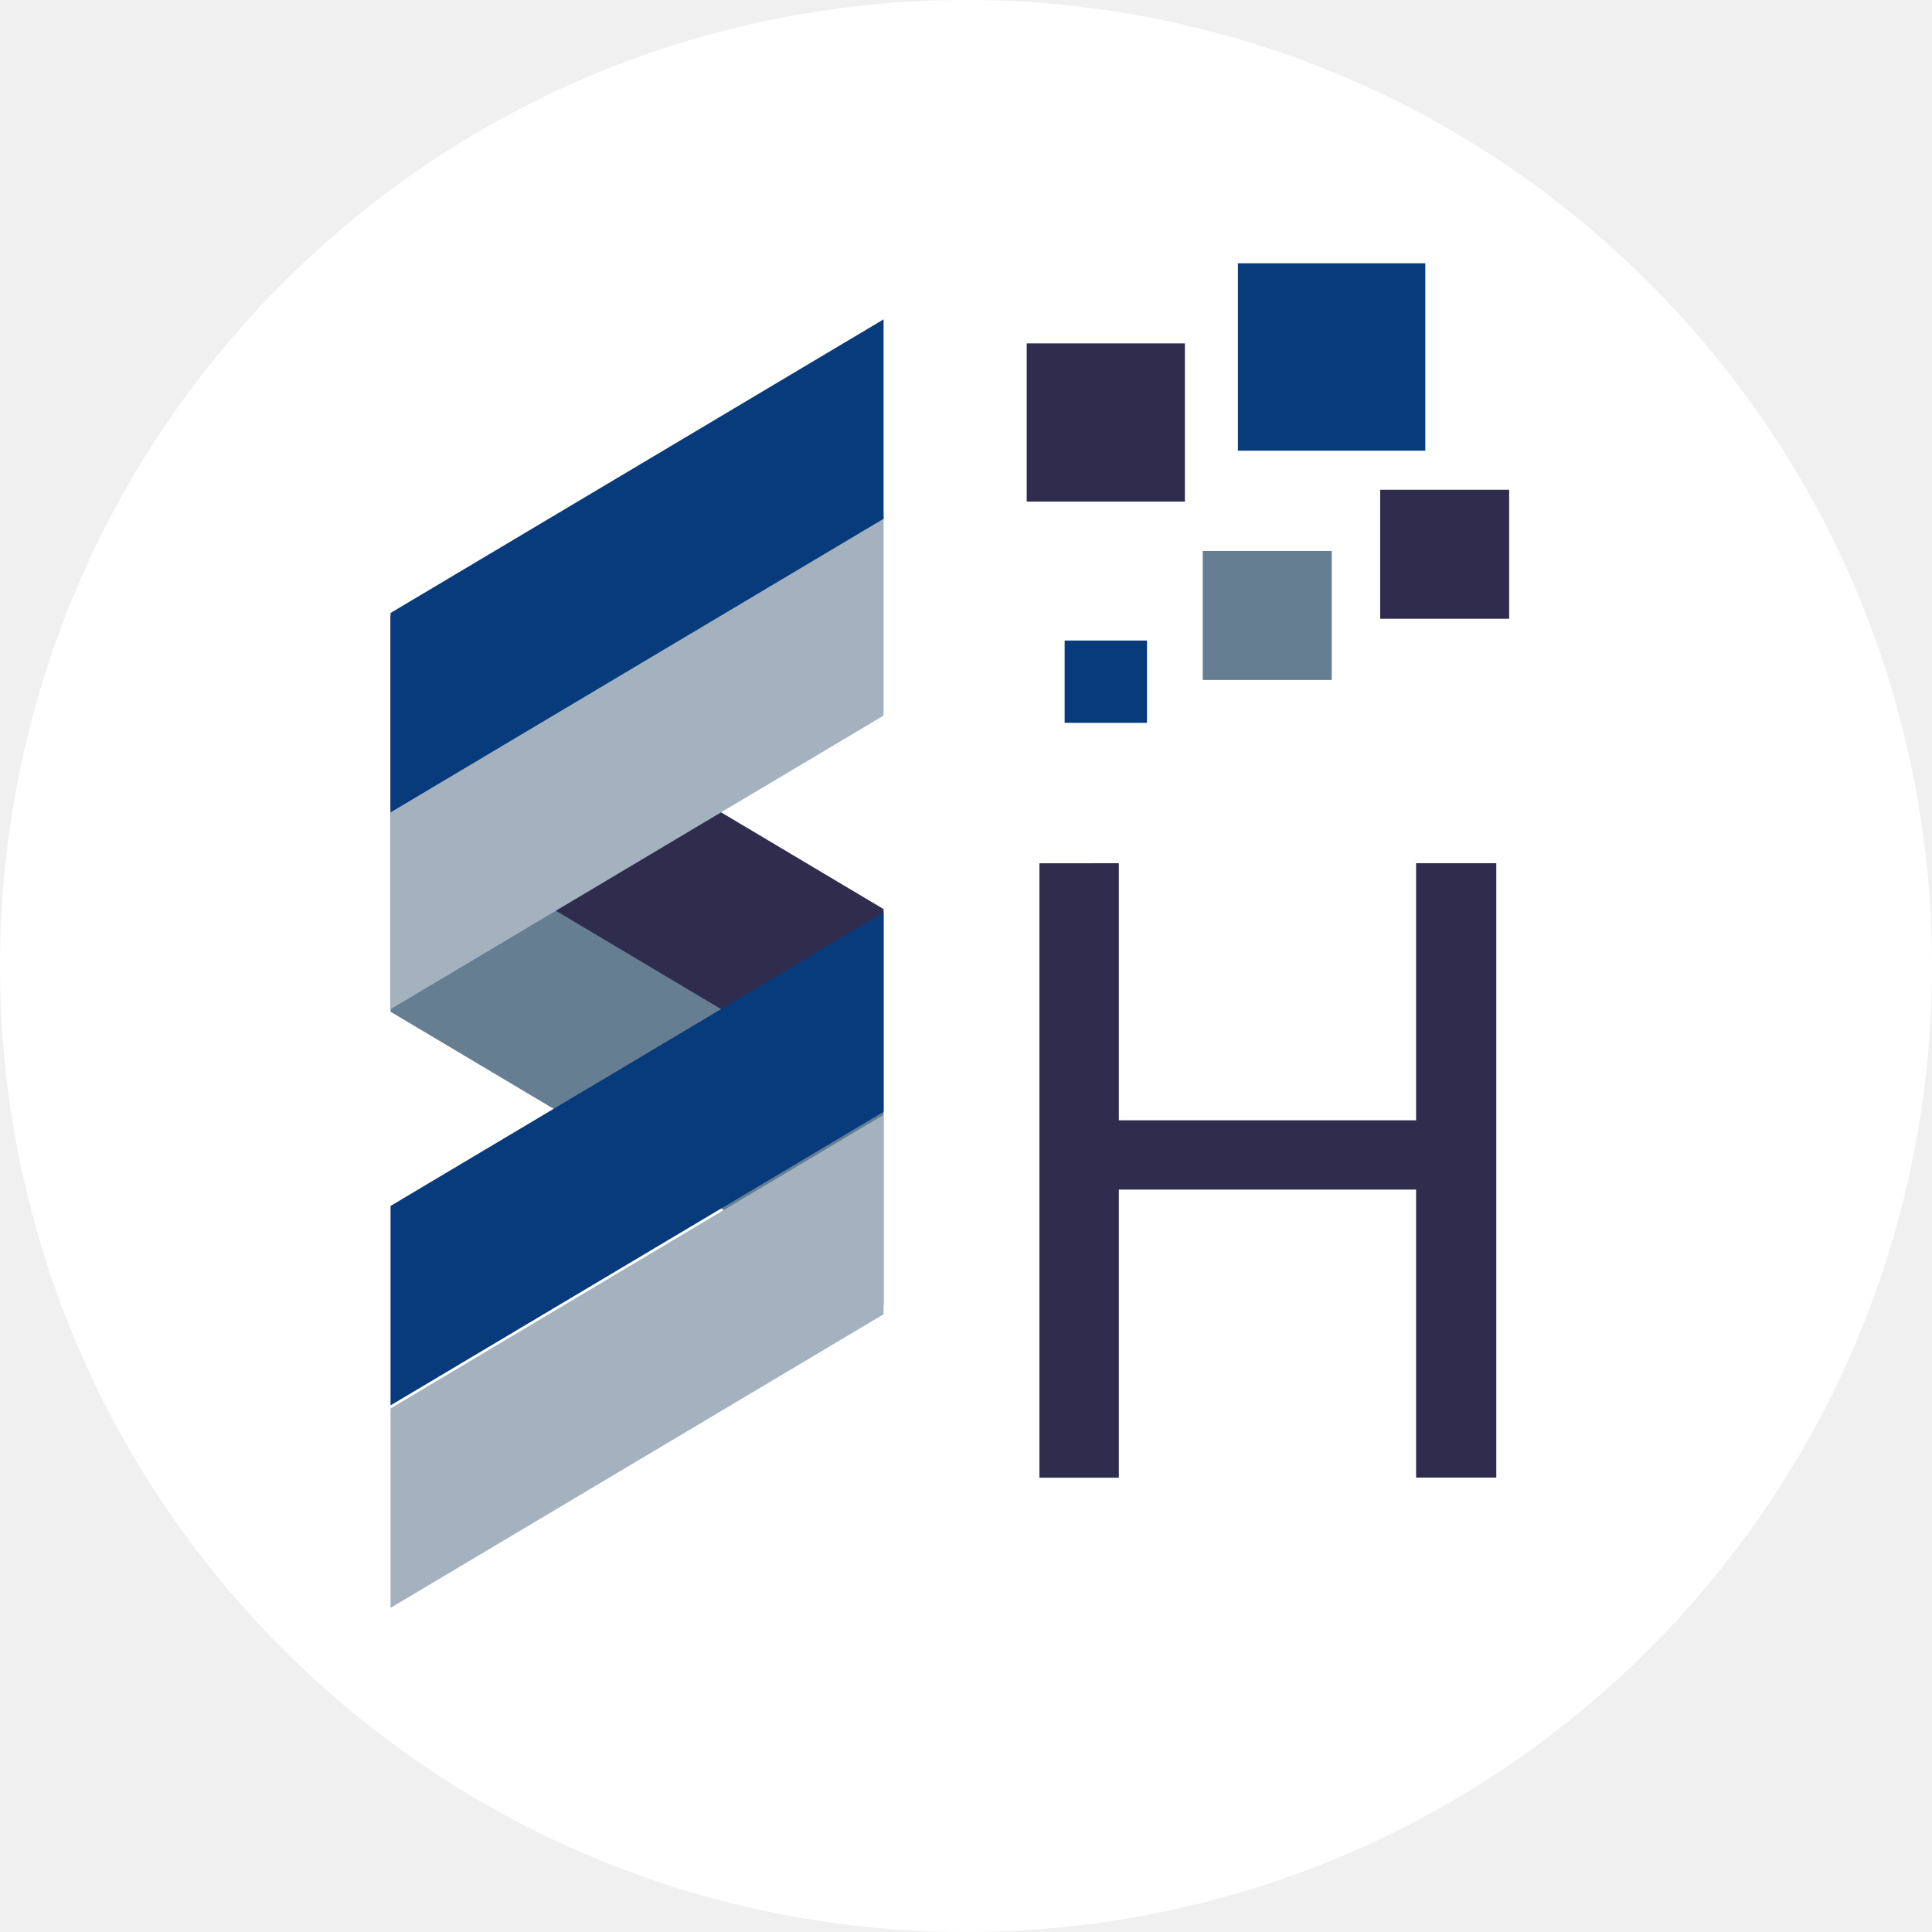
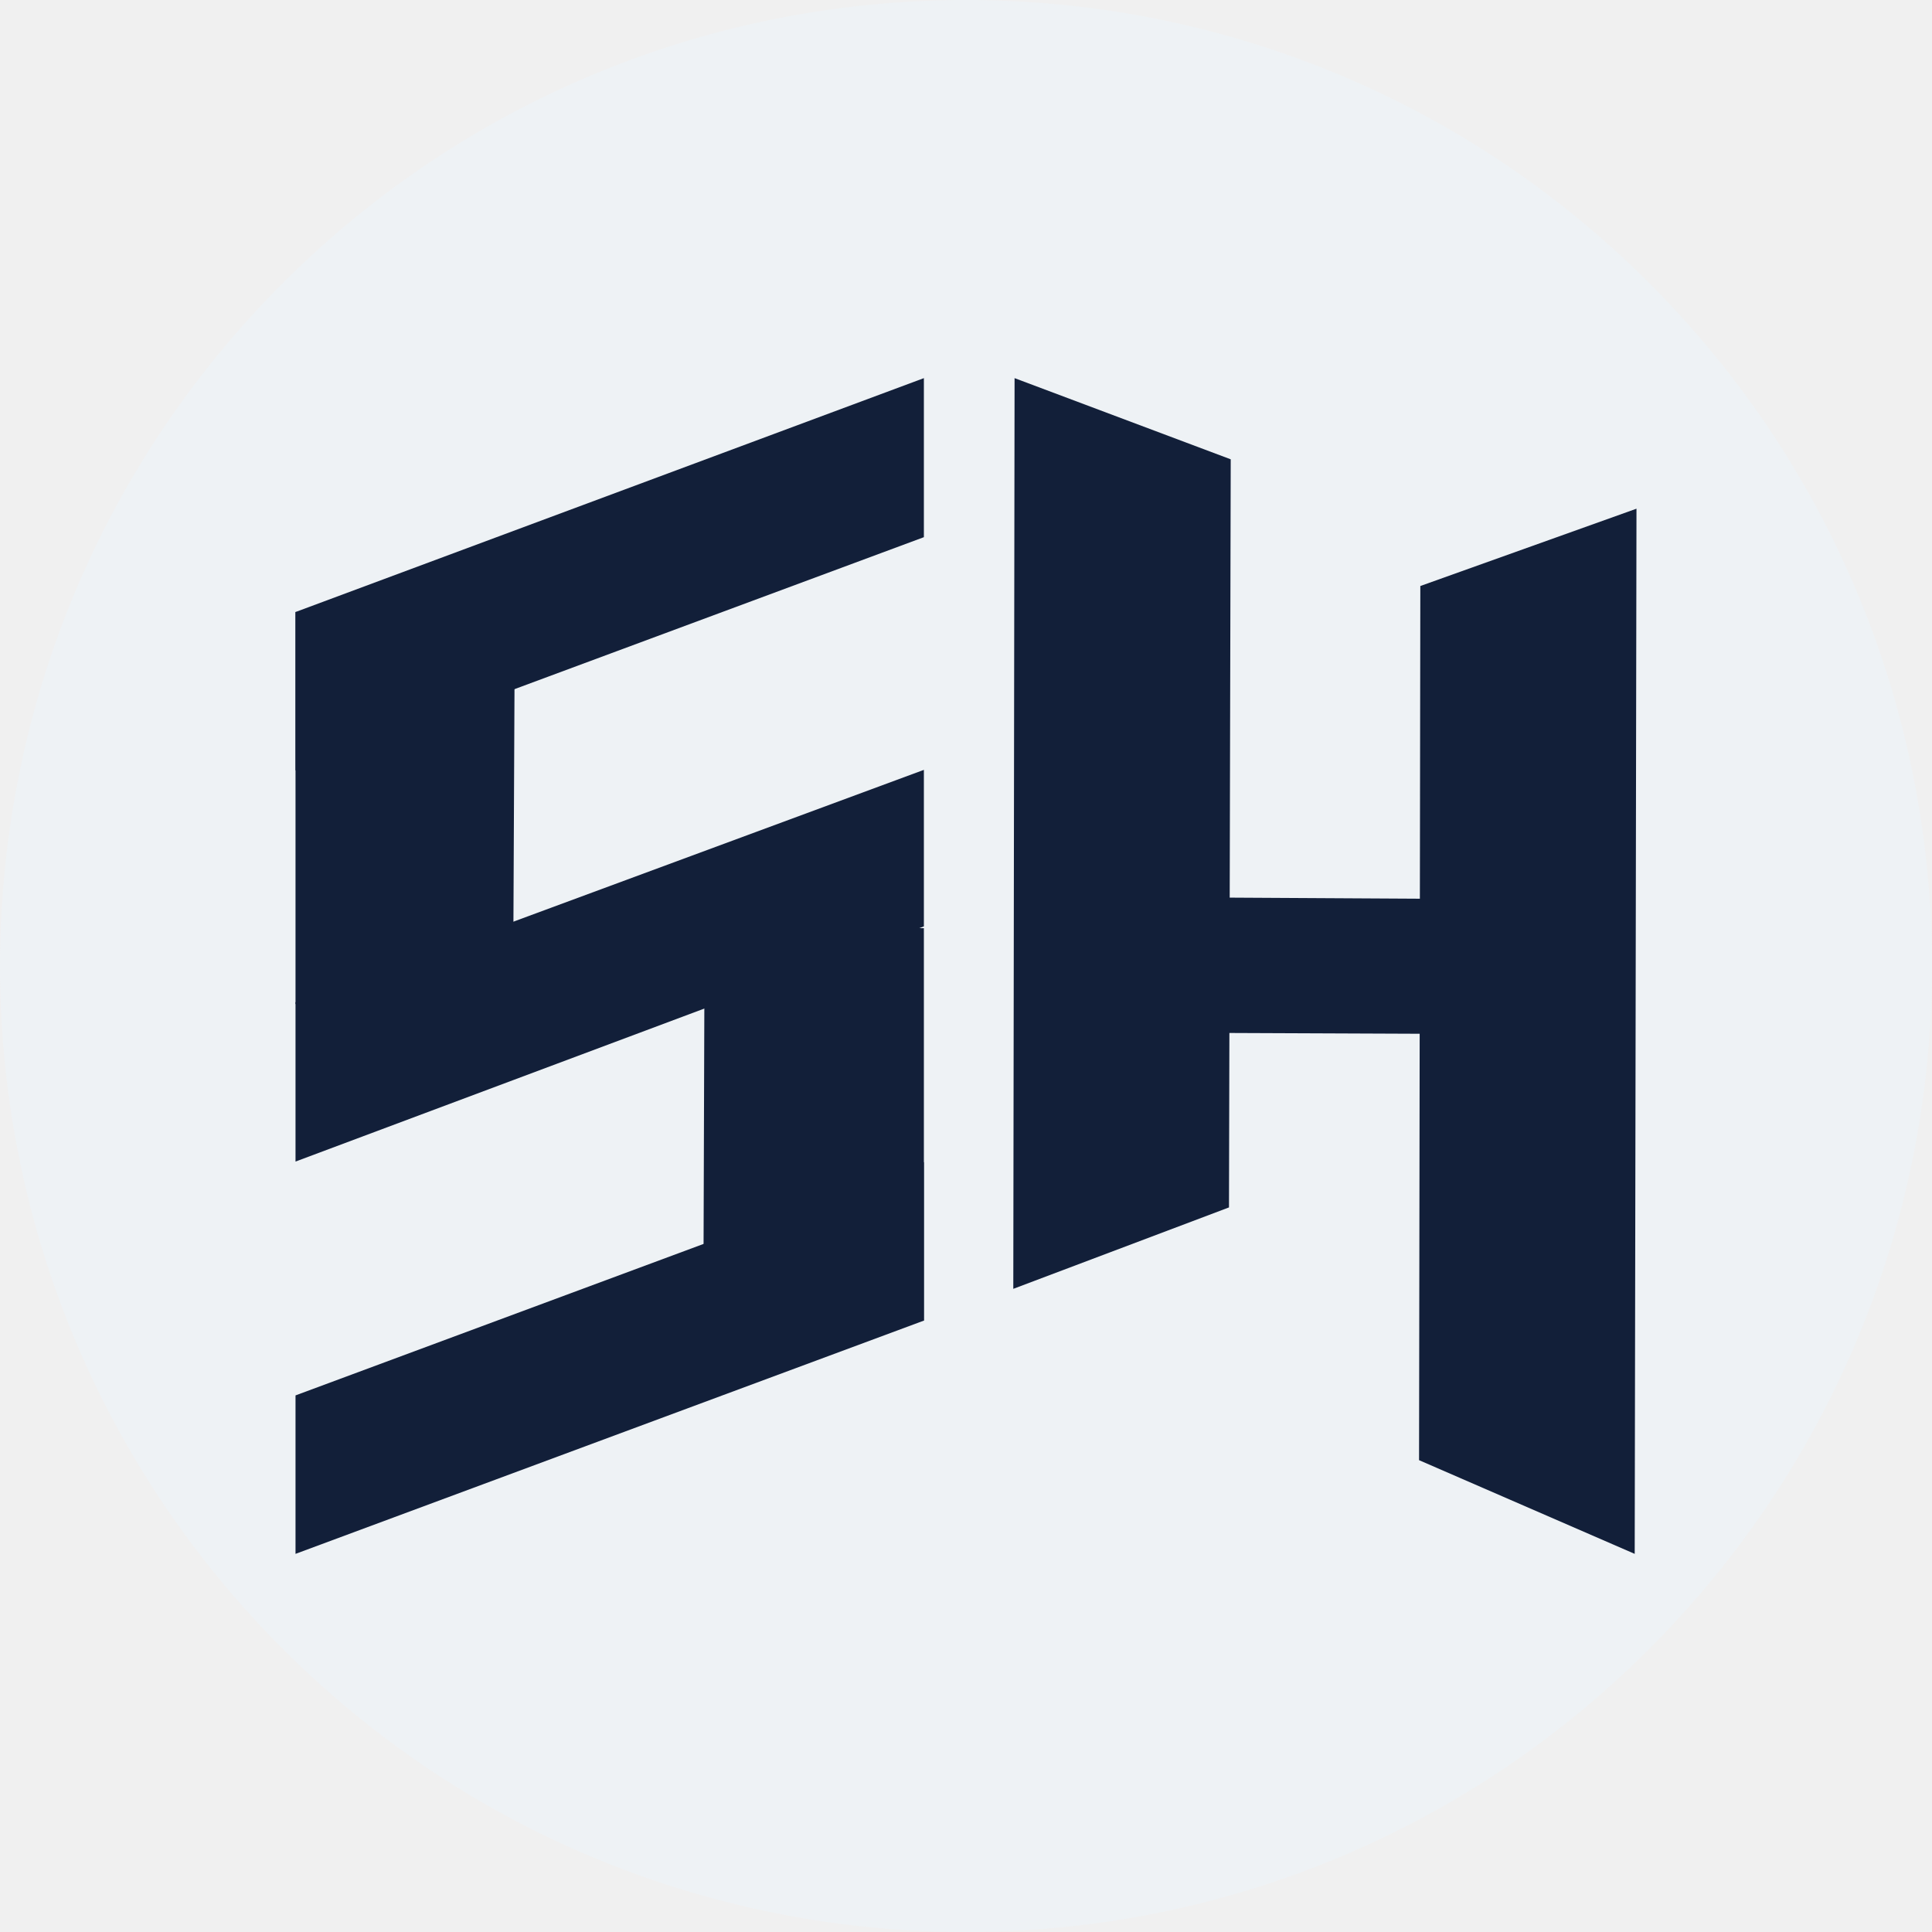
<svg xmlns="http://www.w3.org/2000/svg" viewBox="0 0 500 500">
  <defs>
-     <style>.cls-1{fill:#fff;}.cls-2{fill:#302c4d;}.cls-3{fill:#657e92;}.cls-4{fill:#a3b2be;}.cls-5{fill:#083b7c;}</style>
+     <style>.cls-1{fill:#eef2f5;}.cls-2{fill:#121f39;}</style>
  </defs>
  <g id="OBJECTS">
    <circle class="cls-1" cx="250" cy="250" r="250" transform="translate(-103.55 250) rotate(-45)" />
-     <polygon class="cls-2" points="228.67 286.88 101.07 210.9 101.07 159.29 228.67 235.27 228.67 286.88" />
-     <polygon class="cls-3" points="101.07 210.22 228.67 286.2 228.67 337.81 101.07 261.83 101.07 210.22" />
-     <polygon class="cls-4" points="101.07 364.51 228.67 288.52 228.67 340.13 101.07 416.12 101.07 364.51" />
-     <polygon class="cls-4" points="101.07 209.57 228.67 133.58 228.67 185.19 101.07 261.18 101.07 209.57" />
-     <polygon class="cls-5" points="228.67 134.26 101.07 210.25 101.07 158.64 228.67 82.65 228.67 134.26" />
-     <polygon class="cls-5" points="228.67 287.73 101.07 363.71 101.07 312.1 228.67 236.11 228.67 287.73" />
-     <rect class="cls-5" x="275.53" y="165.77" width="21.3" height="21.3" />
-     <rect class="cls-3" x="311.27" y="142.59" width="33.38" height="33.38" />
-     <rect class="cls-2" x="357.19" y="126.75" width="33.38" height="33.38" />
-     <rect class="cls-5" x="320.37" y="68.14" width="48.5" height="48.5" />
-     <rect class="cls-2" x="265.71" y="88.87" width="40.94" height="40.94" />
-     <path class="cls-2" d="M289.56,223.4v66.53h76.92V223.4h20.76v159H366.48V307.86H289.56v74.56H269v-159Z" />
+     <polygon class="cls-2" points="132.78 259.84 133.24 158.81 76.48 158.39 76.48 259.84 132.78 259.84" />
+     <polygon class="cls-2" points="423.06 402.14 423.52 131.65 367.58 151.66 367.25 377.89 423.06 402.14" />
+     <polygon class="cls-2" points="318.06 312.48 318.51 118.87 262.57 97.86 262.24 333.55 318.06 312.48" />
+     <polygon class="cls-2" points="368.17 232.59 317.26 232.3 317.12 267.33 368.17 267.54 368.17 232.59" />
+     <polygon class="cls-2" points="239.1 341.77 239.1 240.21 182.35 239.93 182.02 341.24 239.1 341.77" />
+     <polygon class="cls-2" points="239.1 97.86 76.48 158.39 76.48 199.39 239.1 139.02 239.1 97.86" />
+     <polygon class="cls-2" points="239.1 199.24 76.48 259.38 76.48 300.61 239.1 239.75 239.1 199.24" />
+     <polygon class="cls-2" points="239.1 300.76 76.48 361.13 76.48 402.14 239.1 341.77 239.1 300.76" />
  </g>
</svg>
